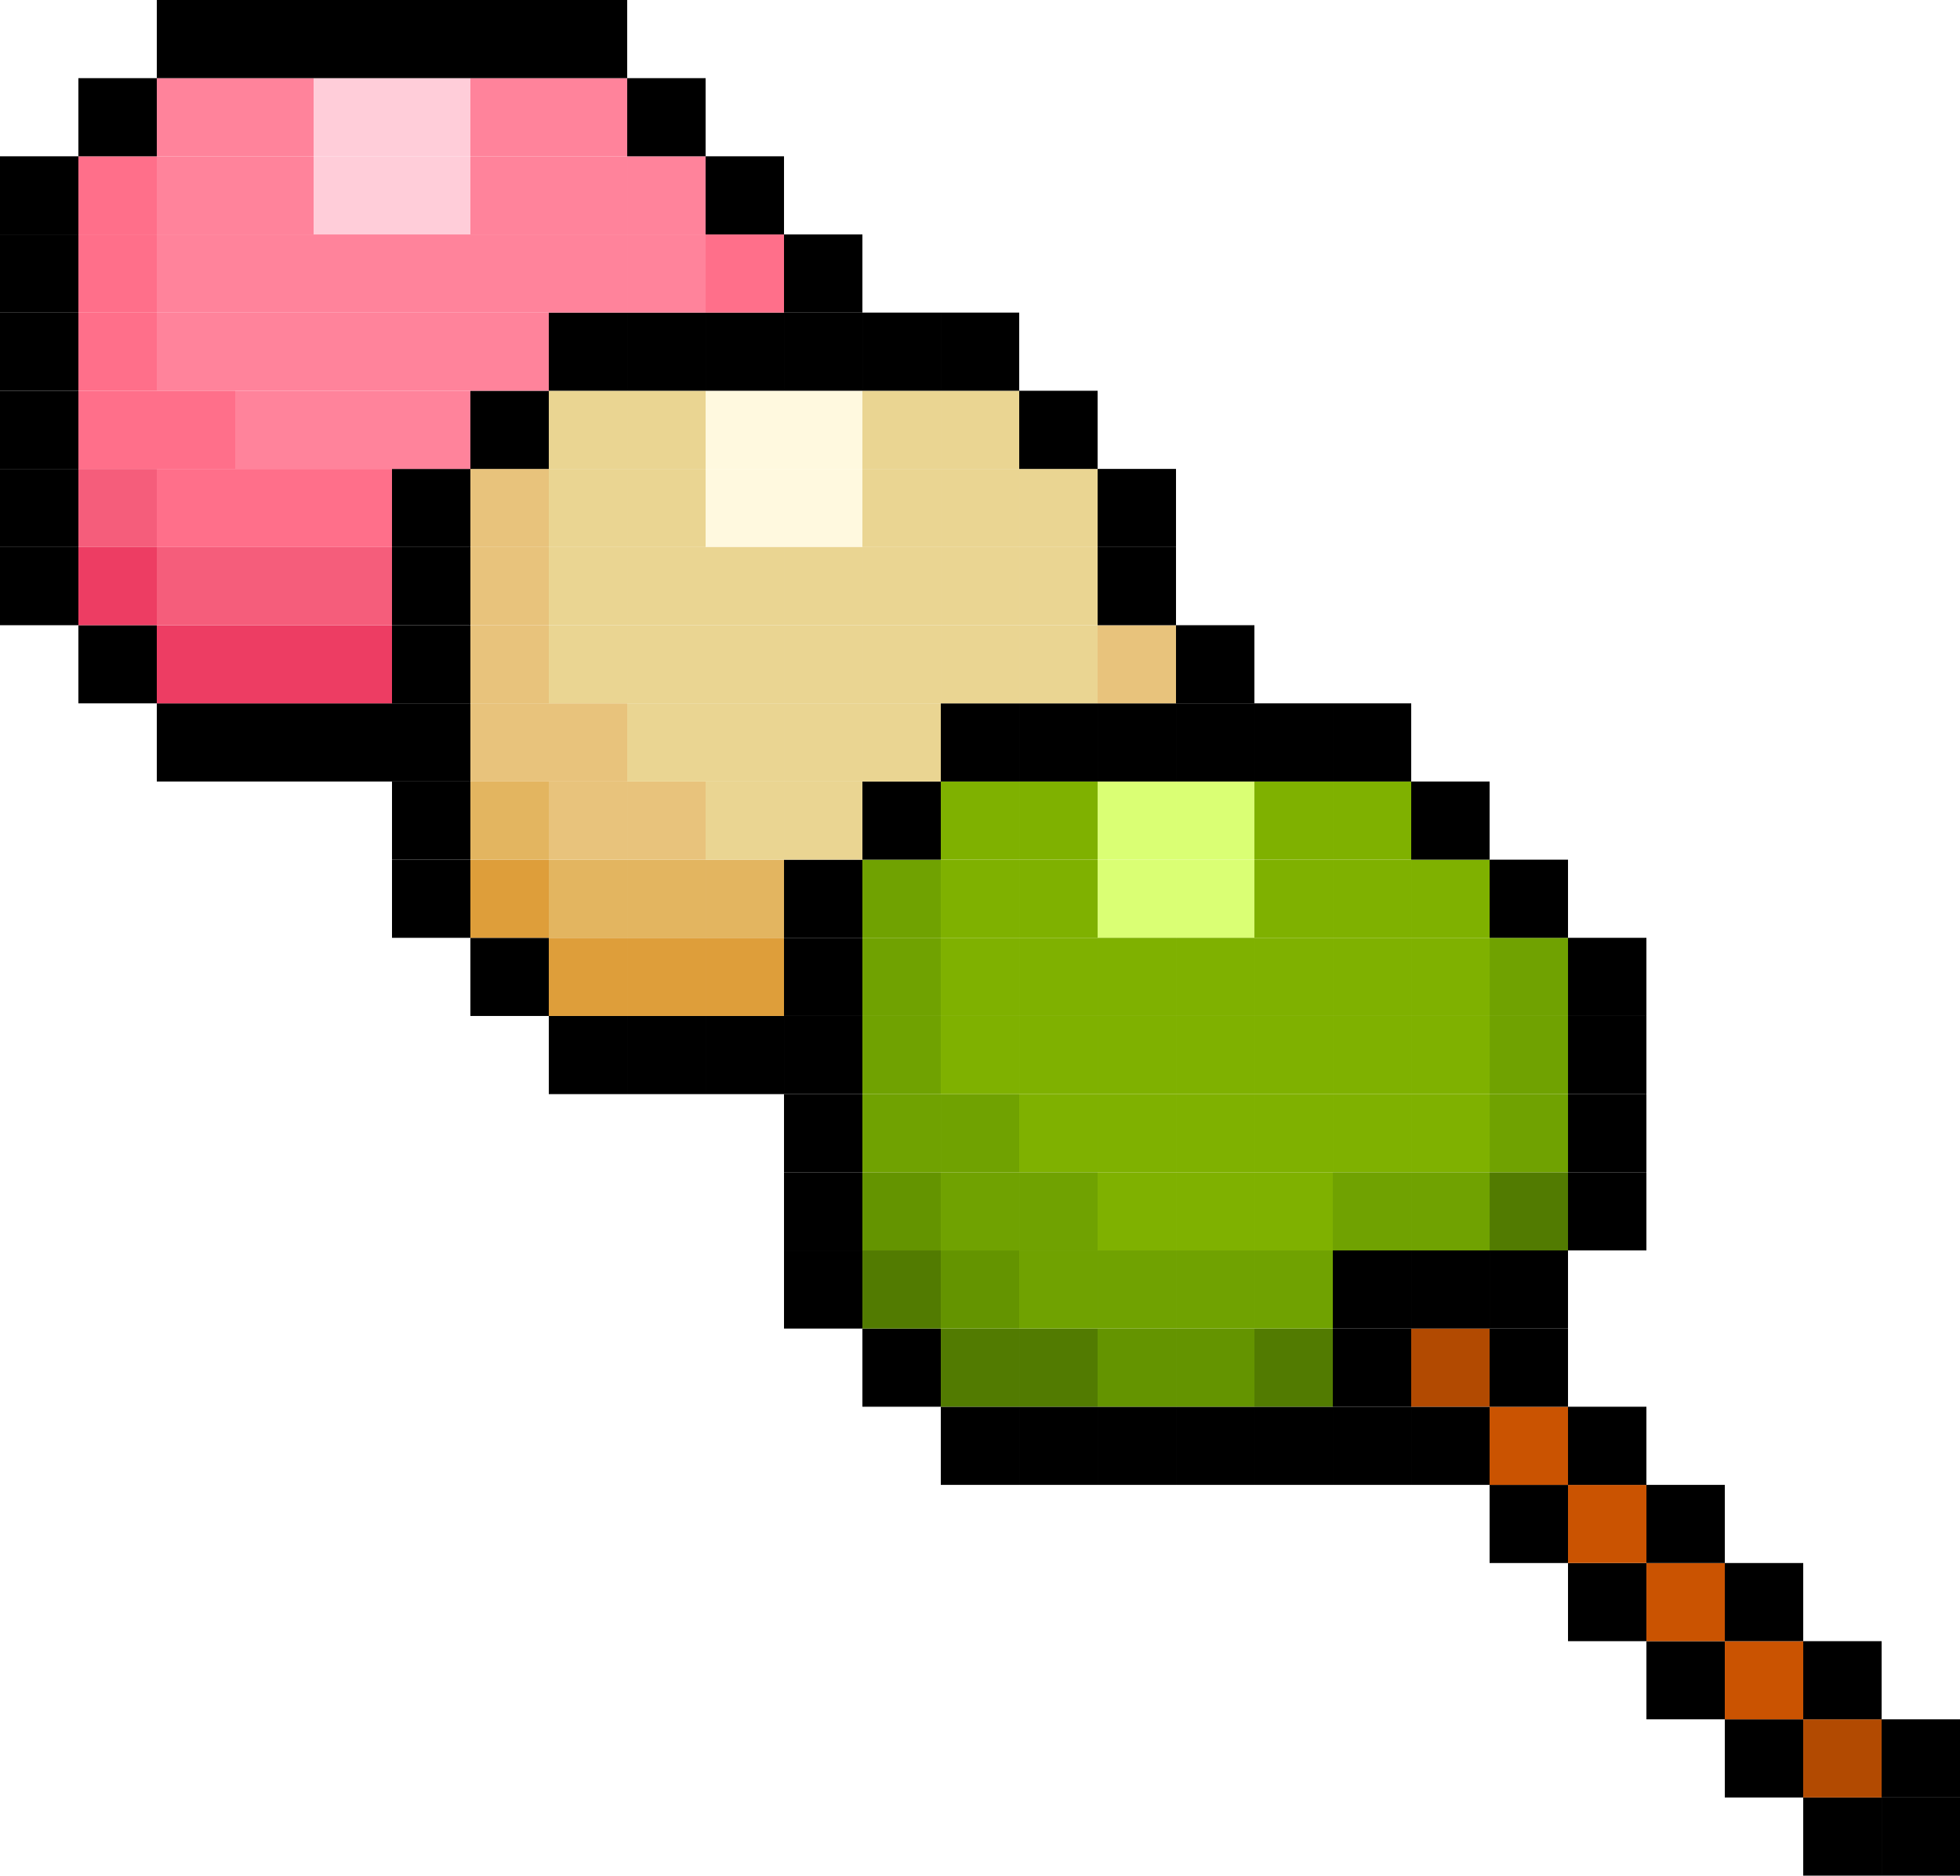
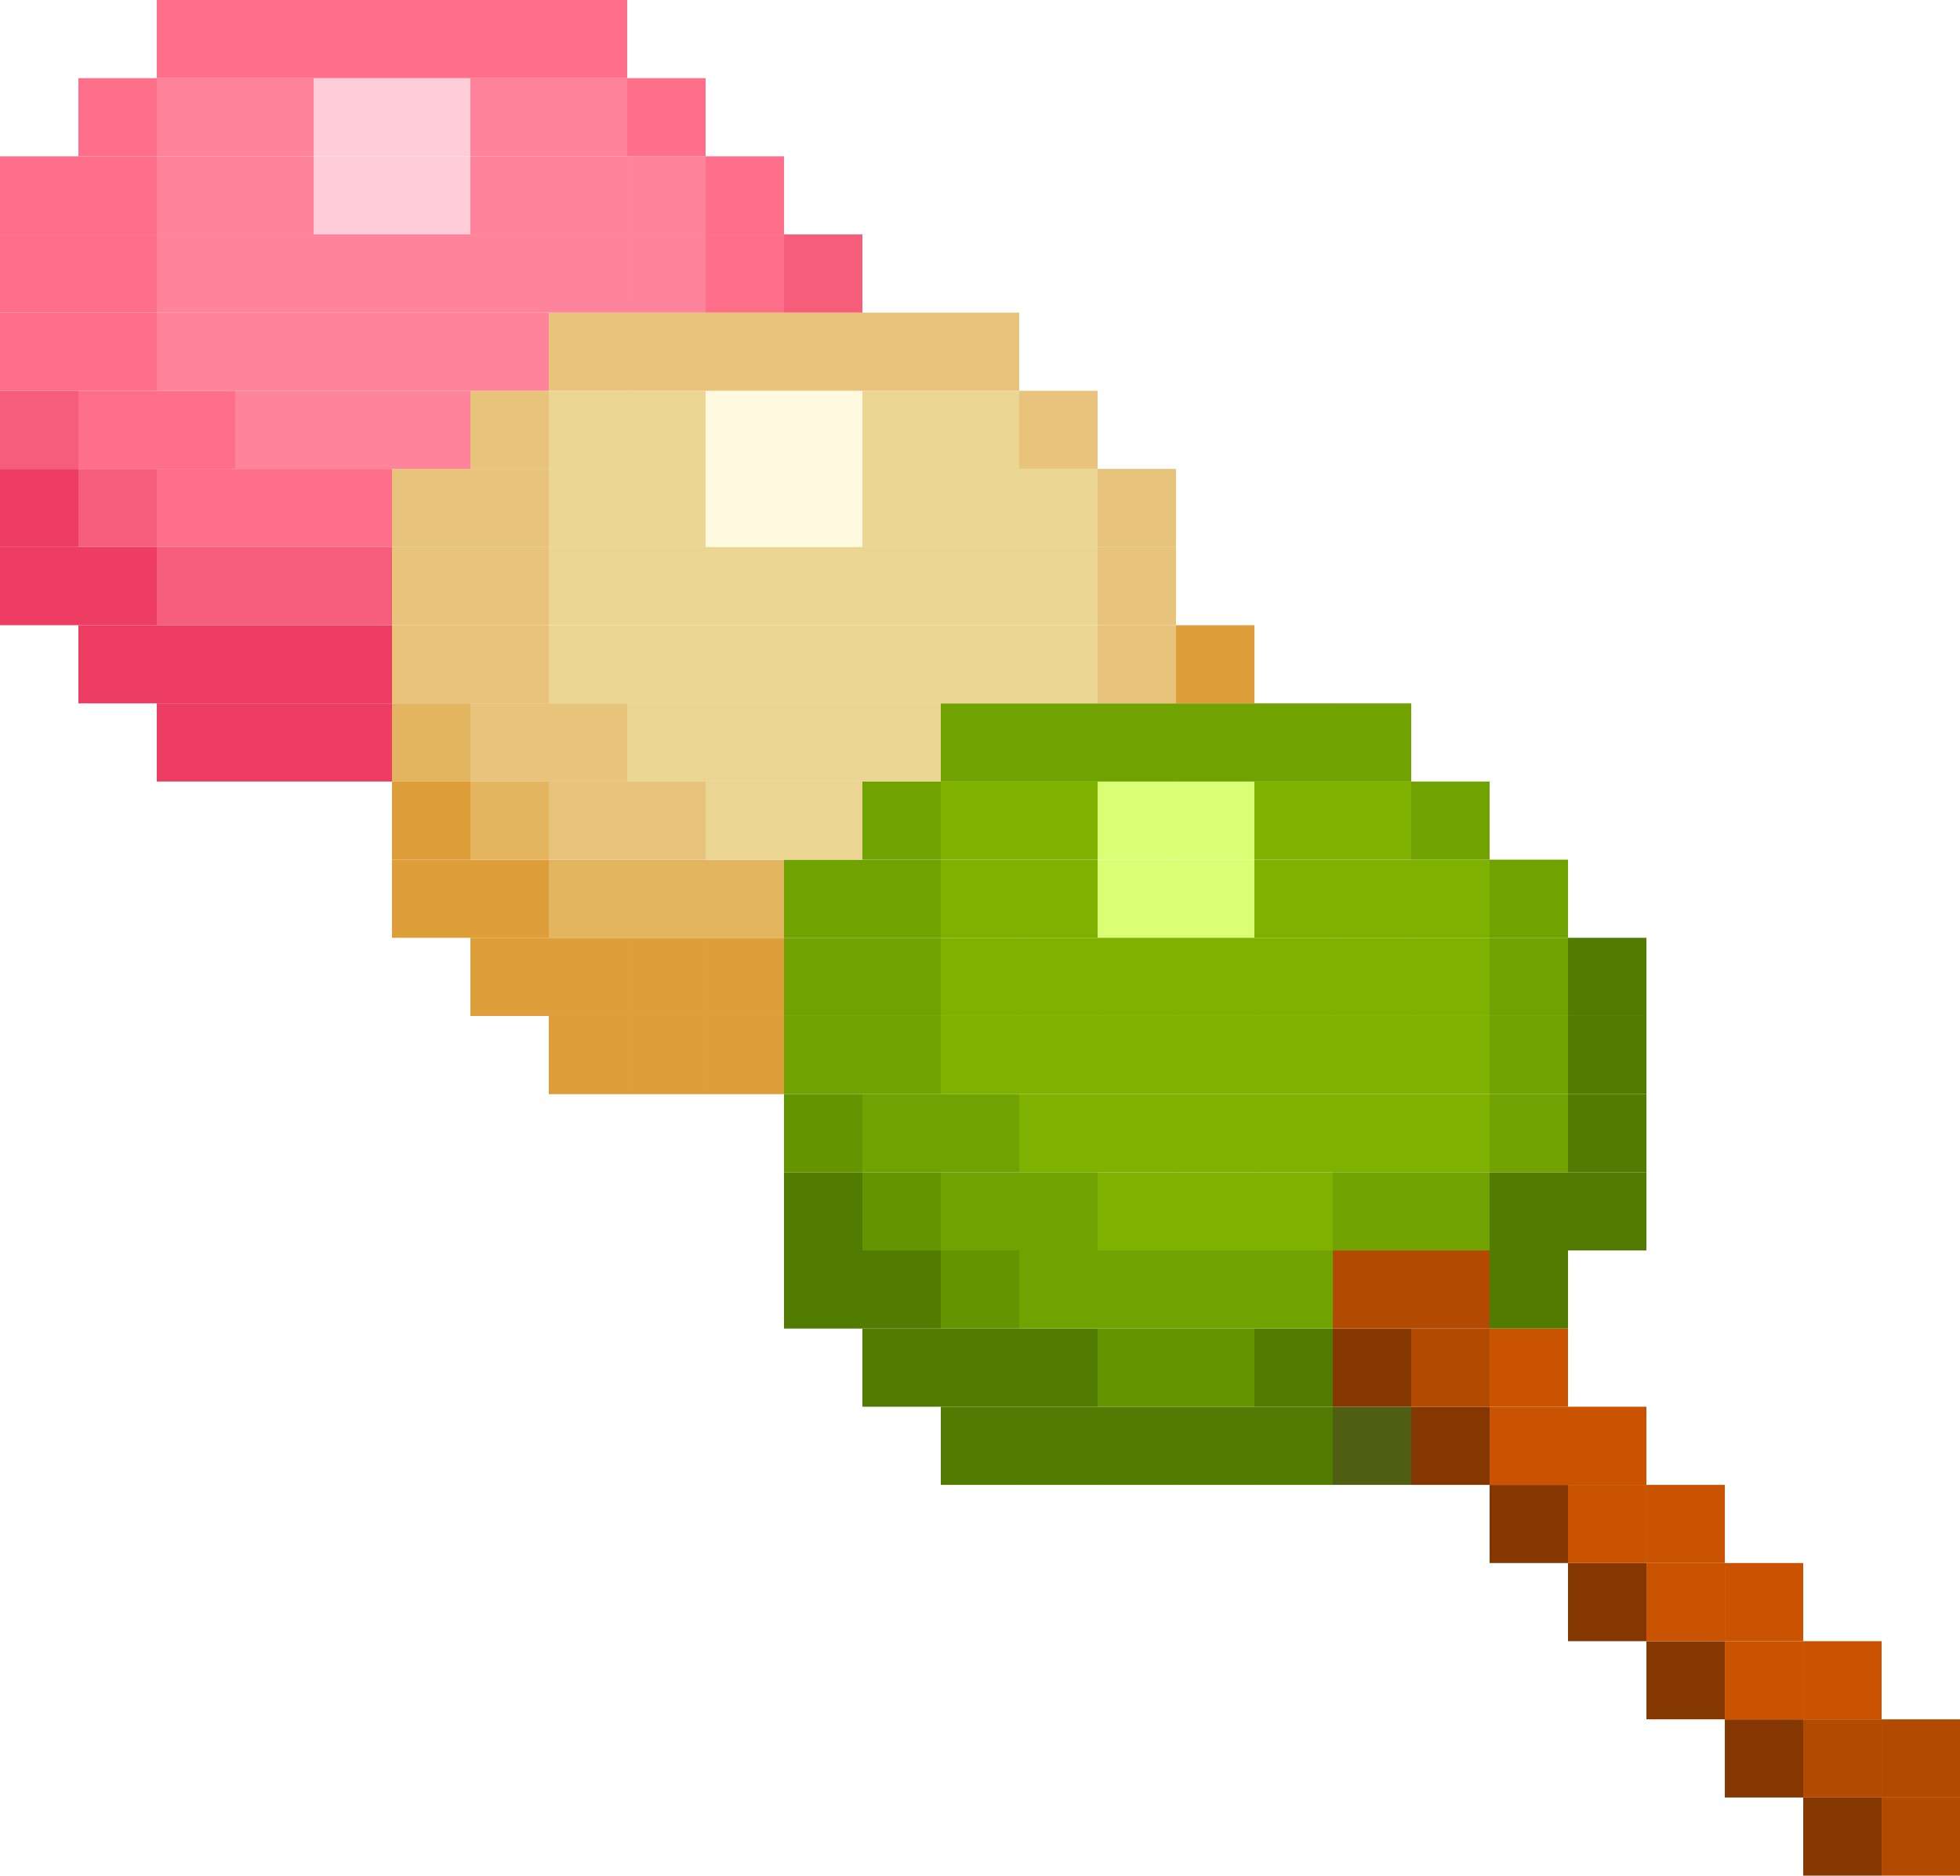
<svg xmlns="http://www.w3.org/2000/svg" width="48.604mm" height="46.515mm" viewBox="0 0 48.604 46.515" version="1.1" id="svg1">
  <defs id="defs1" />
-   <g id="layer1" transform="translate(-105.9717,-94.30666)">
-     <g id="Layer_7" transform="matrix(-0.2645833,0,0,0.2645833,360.7813,72.93997)">
+   <g id="layer1" transform="translate(-174.625,-85.725)">
+     <g id="Layer_7" transform="matrix(-0.2645833,0,0,0.2645833,429.4346,64.35831)">
      <g id="g2320">
-         <rect x="830.795" y="212.609" style="fill:#000000" width="7.348" height="7.325" id="rect2070" />
+         <rect x="830.795" y="212.609" style="fill:#4e5f14" width="7.348" height="7.325" id="rect2070" />
        <g id="g2096">
          <g id="g2095">
-             <rect x="786.706" y="249.235" style="fill:#000000" width="7.348" height="7.325" id="rect2071" />
-             <rect x="794.054" y="241.91" style="fill:#000000" width="7.348" height="7.325" id="rect2072" />
-             <rect x="801.402" y="234.584" style="fill:#000000" width="7.348" height="7.325" id="rect2073" />
-             <rect x="808.751" y="227.259" style="fill:#000000" width="7.348" height="7.325" id="rect2074" />
-             <rect x="816.099" y="219.934" style="fill:#000000" width="7.348" height="7.325" id="rect2075" />
-             <rect x="823.447" y="212.609" style="fill:#000000" width="7.348" height="7.325" id="rect2076" />
-             <rect x="830.795" y="205.284" style="fill:#000000" width="7.348" height="7.325" id="rect2077" />
+             <rect x="786.706" y="249.235" style="fill:#843701" width="7.348" height="7.325" id="rect2071" />
+             <rect x="794.054" y="241.91" style="fill:#843701" width="7.348" height="7.325" id="rect2072" />
+             <rect x="801.402" y="234.584" style="fill:#843701" width="7.348" height="7.325" id="rect2073" />
+             <rect x="808.751" y="227.259" style="fill:#843701" width="7.348" height="7.325" id="rect2074" />
+             <rect x="816.099" y="219.934" style="fill:#843701" width="7.348" height="7.325" id="rect2075" />
+             <rect x="823.447" y="212.609" style="fill:#843701" width="7.348" height="7.325" id="rect2076" />
+             <rect x="830.795" y="205.284" style="fill:#843701" width="7.348" height="7.325" id="rect2077" />
            <g id="g2094">
              <g id="g2093">
                <g id="g2078">
-                   <rect x="779.358" y="249.235" style="fill:#000000" width="7.348" height="7.325" id="rect2078" />
+                   <rect x="779.358" y="249.235" style="fill:#b24a01" width="7.348" height="7.325" id="rect2078" />
                </g>
                <g id="g2079">
                  <rect x="786.706" y="241.91" style="fill:#b24a01" width="7.348" height="7.325" id="rect2079" />
                </g>
                <g id="g2080">
-                   <rect x="779.358" y="241.91" style="fill:#000000" width="7.348" height="7.325" id="rect2080" />
+                   <rect x="779.358" y="241.91" style="fill:#b24a01" width="7.348" height="7.325" id="rect2080" />
                </g>
                <rect x="794.054" y="234.584" style="fill:#ca5301" width="7.348" height="7.325" id="rect2081" />
-                 <rect x="786.706" y="234.584" style="fill:#000000" width="7.348" height="7.325" id="rect2082" />
+                 <rect x="786.706" y="234.584" style="fill:#ca5301" width="7.348" height="7.325" id="rect2082" />
                <rect x="801.402" y="227.259" style="fill:#ca5301" width="7.348" height="7.325" id="rect2083" />
-                 <rect x="794.054" y="227.259" style="fill:#000000" width="7.348" height="7.325" id="rect2084" />
+                 <rect x="794.054" y="227.259" style="fill:#ca5301" width="7.348" height="7.325" id="rect2084" />
                <rect x="808.751" y="219.934" style="fill:#ca5301" width="7.348" height="7.325" id="rect2085" />
-                 <rect x="801.402" y="219.934" style="fill:#000000" width="7.348" height="7.325" id="rect2086" />
+                 <rect x="801.402" y="219.934" style="fill:#ca5301" width="7.348" height="7.325" id="rect2086" />
                <rect x="816.099" y="212.609" style="fill:#ca5301" width="7.348" height="7.325" id="rect2087" />
-                 <rect x="808.751" y="212.609" style="fill:#000000" width="7.348" height="7.325" id="rect2088" />
+                 <rect x="808.751" y="212.609" style="fill:#ca5301" width="7.348" height="7.325" id="rect2088" />
                <g id="g2089">
                  <rect x="823.447" y="205.284" style="fill:#b24a01" width="7.348" height="7.325" id="rect2089" />
                </g>
-                 <rect x="816.099" y="205.284" style="fill:#000000" width="7.348" height="7.325" id="rect2090" />
+                 <rect x="816.099" y="205.284" style="fill:#ca5301" width="7.348" height="7.325" id="rect2090" />
                <g id="g2091">
-                   <rect x="830.795" y="197.958" style="fill:#000000" width="7.348" height="7.325" id="rect2091" />
+                   <rect x="830.795" y="197.958" style="fill:#b24a01" width="7.348" height="7.325" id="rect2091" />
                </g>
                <g id="g2092">
-                   <rect x="823.447" y="197.958" style="fill:#000000" width="7.348" height="7.325" id="rect2092" />
+                   <rect x="823.447" y="197.958" style="fill:#b24a01" width="7.348" height="7.325" id="rect2092" />
                </g>
              </g>
            </g>
          </g>
        </g>
-         <rect x="904.276" y="175.983" style="fill:#000000" width="7.348" height="7.325" id="rect2096" />
+         <rect x="904.276" y="175.983" style="fill:#de9e3a" width="7.348" height="7.325" id="rect2096" />
        <g id="g2115">
          <g id="g2114">
-             <rect x="867.535" y="212.609" style="fill:#000000" width="7.348" height="7.325" id="rect2097" />
-             <rect x="860.187" y="212.609" style="fill:#000000" width="7.348" height="7.325" id="rect2098" />
-             <rect x="852.839" y="212.609" style="fill:#000000" width="7.348" height="7.325" id="rect2099" />
-             <rect x="845.491" y="212.609" style="fill:#000000" width="7.348" height="7.325" id="rect2100" />
-             <rect x="838.143" y="212.609" style="fill:#000000" width="7.348" height="7.325" id="rect2101" />
-             <rect x="874.883" y="205.284" style="fill:#000000" width="7.348" height="7.325" id="rect2102" />
+             <rect x="867.535" y="212.609" style="fill:#527b01" width="7.348" height="7.325" id="rect2097" />
+             <rect x="860.187" y="212.609" style="fill:#527b01" width="7.348" height="7.325" id="rect2098" />
+             <rect x="852.839" y="212.609" style="fill:#527b01" width="7.348" height="7.325" id="rect2099" />
+             <rect x="845.491" y="212.609" style="fill:#527b01" width="7.348" height="7.325" id="rect2100" />
+             <rect x="838.143" y="212.609" style="fill:#527b01" width="7.348" height="7.325" id="rect2101" />
+             <rect x="874.883" y="205.284" style="fill:#527b01" width="7.348" height="7.325" id="rect2102" />
            <rect x="867.535" y="205.284" style="fill:#527b01" width="7.348" height="7.325" id="rect2103" />
            <rect x="860.187" y="205.284" style="fill:#527b01" width="7.348" height="7.325" id="rect2104" />
            <rect x="838.143" y="205.284" style="fill:#527b01" width="7.348" height="7.325" id="rect2105" />
-             <rect x="882.231" y="197.958" style="fill:#000000" width="7.348" height="7.325" id="rect2106" />
+             <rect x="882.231" y="197.958" style="fill:#527b01" width="7.348" height="7.325" id="rect2106" />
            <rect x="874.883" y="197.958" style="fill:#527b01" width="7.348" height="7.325" id="rect2107" />
-             <rect x="816.099" y="197.958" style="fill:#000000" width="7.348" height="7.325" id="rect2108" />
-             <rect x="882.231" y="190.633" style="fill:#000000" width="7.348" height="7.325" id="rect2109" />
+             <rect x="816.099" y="197.958" style="fill:#527b01" width="7.348" height="7.325" id="rect2108" />
+             <rect x="882.231" y="190.633" style="fill:#527b01" width="7.348" height="7.325" id="rect2109" />
            <rect x="816.099" y="190.633" style="fill:#527b01" width="7.348" height="7.325" id="rect2110" />
-             <rect x="808.751" y="190.633" style="fill:#000000" width="7.348" height="7.325" id="rect2111" />
-             <rect x="808.751" y="183.308" style="fill:#000000" width="7.348" height="7.325" id="rect2112" />
-             <rect x="808.751" y="175.983" style="fill:#000000" width="7.348" height="7.325" id="rect2113" />
-             <rect x="808.751" y="168.658" style="fill:#000000" width="7.348" height="7.325" id="rect2114" />
+             <rect x="808.751" y="190.633" style="fill:#527b01" width="7.348" height="7.325" id="rect2111" />
+             <rect x="808.751" y="183.308" style="fill:#527b01" width="7.348" height="7.325" id="rect2112" />
+             <rect x="808.751" y="175.983" style="fill:#527b01" width="7.348" height="7.325" id="rect2113" />
+             <rect x="808.751" y="168.658" style="fill:#527b01" width="7.348" height="7.325" id="rect2114" />
          </g>
        </g>
        <g id="g2124">
          <g id="g2123">
-             <rect x="896.927" y="175.983" style="fill:#000000" width="7.348" height="7.325" id="rect2115" />
-             <rect x="889.579" y="175.983" style="fill:#000000" width="7.348" height="7.325" id="rect2116" />
-             <rect x="911.624" y="168.658" style="fill:#000000" width="7.348" height="7.325" id="rect2117" />
+             <rect x="896.927" y="175.983" style="fill:#de9e3a" width="7.348" height="7.325" id="rect2115" />
+             <rect x="889.579" y="175.983" style="fill:#de9e3a" width="7.348" height="7.325" id="rect2116" />
+             <rect x="911.624" y="168.658" style="fill:#de9e3a" width="7.348" height="7.325" id="rect2117" />
            <rect x="904.276" y="168.658" style="fill:#de9e3a" width="7.348" height="7.325" id="rect2118" />
            <rect x="896.927" y="168.658" style="fill:#de9e3a" width="7.348" height="7.325" id="rect2119" />
            <rect x="889.579" y="168.658" style="fill:#de9e3a" width="7.348" height="7.325" id="rect2120" />
-             <rect x="918.972" y="161.333" style="fill:#000000" width="7.348" height="7.325" id="rect2121" />
+             <rect x="918.972" y="161.333" style="fill:#de9e3a" width="7.348" height="7.325" id="rect2121" />
            <rect x="911.624" y="161.333" style="fill:#de9e3a" width="7.348" height="7.325" id="rect2122" />
-             <rect x="918.972" y="154.007" style="fill:#000000" width="7.348" height="7.325" id="rect2123" />
+             <rect x="918.972" y="154.007" style="fill:#de9e3a" width="7.348" height="7.325" id="rect2123" />
          </g>
        </g>
        <g id="g2127">
          <rect x="852.839" y="161.333" style="fill:#daff74" width="7.348" height="7.325" id="rect2124" />
          <rect x="845.491" y="161.333" style="fill:#daff74" width="7.348" height="7.325" id="rect2125" />
          <rect x="852.839" y="154.007" style="fill:#daff74" width="7.348" height="7.325" id="rect2126" />
          <rect x="845.491" y="154.007" style="fill:#daff74" width="7.348" height="7.325" id="rect2127" />
        </g>
        <g id="g2160">
          <g id="g2159">
            <rect x="852.839" y="190.633" style="fill:#7fb100" width="7.348" height="7.325" id="rect2128" />
            <rect x="845.491" y="190.633" style="fill:#7fb100" width="7.348" height="7.325" id="rect2129" />
            <rect x="838.143" y="190.633" style="fill:#7fb100" width="7.348" height="7.325" id="rect2130" />
            <rect x="860.187" y="183.308" style="fill:#7fb100" width="7.348" height="7.325" id="rect2131" />
            <rect x="852.839" y="183.308" style="fill:#7fb100" width="7.348" height="7.325" id="rect2132" />
            <rect x="845.491" y="183.308" style="fill:#7fb100" width="7.348" height="7.325" id="rect2133" />
            <rect x="838.143" y="183.308" style="fill:#7fb100" width="7.348" height="7.325" id="rect2134" />
            <rect x="830.795" y="183.308" style="fill:#7fb100" width="7.348" height="7.325" id="rect2135" />
            <rect x="823.447" y="183.308" style="fill:#7fb100" width="7.348" height="7.325" id="rect2136" />
            <rect x="867.535" y="175.983" style="fill:#7fb100" width="7.348" height="7.325" id="rect2137" />
            <rect x="860.187" y="175.983" style="fill:#7fb100" width="7.348" height="7.325" id="rect2138" />
            <rect x="852.839" y="175.983" style="fill:#7fb100" width="7.348" height="7.325" id="rect2139" />
            <rect x="845.491" y="175.983" style="fill:#7fb100" width="7.348" height="7.325" id="rect2140" />
            <rect x="838.143" y="175.983" style="fill:#7fb100" width="7.348" height="7.325" id="rect2141" />
            <rect x="830.795" y="175.983" style="fill:#7fb100" width="7.348" height="7.325" id="rect2142" />
            <rect x="823.447" y="175.983" style="fill:#7fb100" width="7.348" height="7.325" id="rect2143" />
            <rect x="867.535" y="168.658" style="fill:#7fb100" width="7.348" height="7.325" id="rect2144" />
            <rect x="860.187" y="168.658" style="fill:#7fb100" width="7.348" height="7.325" id="rect2145" />
            <rect x="852.839" y="168.658" style="fill:#7fb100" width="7.348" height="7.325" id="rect2146" />
            <g id="g2147">
              <rect x="845.491" y="168.658" style="fill:#7fb100" width="7.348" height="7.325" id="rect2147" />
            </g>
            <g id="g2148">
              <rect x="838.143" y="168.658" style="fill:#7fb100" width="7.348" height="7.325" id="rect2148" />
            </g>
            <rect x="830.795" y="168.658" style="fill:#7fb100" width="7.348" height="7.325" id="rect2149" />
            <rect x="823.447" y="168.658" style="fill:#7fb100" width="7.348" height="7.325" id="rect2150" />
            <rect x="867.535" y="161.333" style="fill:#7fb100" width="7.348" height="7.325" id="rect2151" />
            <rect x="860.187" y="161.333" style="fill:#7fb100" width="7.348" height="7.325" id="rect2152" />
            <g id="g2153">
              <rect x="838.143" y="161.333" style="fill:#7fb100" width="7.348" height="7.325" id="rect2153" />
            </g>
            <rect x="830.795" y="161.333" style="fill:#7fb100" width="7.348" height="7.325" id="rect2154" />
            <rect x="823.447" y="161.333" style="fill:#7fb100" width="7.348" height="7.325" id="rect2155" />
            <rect x="867.535" y="154.007" style="fill:#7fb100" width="7.348" height="7.325" id="rect2156" />
            <rect x="860.187" y="154.007" style="fill:#7fb100" width="7.348" height="7.325" id="rect2157" />
            <rect x="838.143" y="154.007" style="fill:#7fb100" width="7.348" height="7.325" id="rect2158" />
            <rect x="830.795" y="154.007" style="fill:#7fb100" width="7.348" height="7.325" id="rect2159" />
          </g>
        </g>
-         <rect x="941.016" y="146.682" style="fill:#000000" width="7.348" height="7.325" id="rect2160" />
+         <rect x="941.016" y="146.682" style="fill:#ed3d63" width="7.348" height="7.325" id="rect2160" />
        <g id="g2194">
          <g id="g2193">
-             <rect x="882.231" y="161.333" style="fill:#000000" width="7.348" height="7.325" id="rect2161" />
+             <rect x="882.231" y="161.333" style="fill:#70a201" width="7.348" height="7.325" id="rect2161" />
            <g id="g2185">
              <g id="g2184">
                <g id="g2162">
                  <rect x="852.839" y="205.284" style="fill:#649400" width="7.348" height="7.325" id="rect2162" />
                </g>
                <g id="g2163">
                  <rect x="845.491" y="205.284" style="fill:#649400" width="7.348" height="7.325" id="rect2163" />
                </g>
                <g id="g2164">
                  <rect x="867.535" y="197.958" style="fill:#649400" width="7.348" height="7.325" id="rect2164" />
                </g>
                <rect x="860.187" y="197.958" style="fill:#70a201" width="7.348" height="7.325" id="rect2165" />
                <rect x="852.839" y="197.958" style="fill:#70a201" width="7.348" height="7.325" id="rect2166" />
                <rect x="845.491" y="197.958" style="fill:#70a201" width="7.348" height="7.325" id="rect2167" />
                <rect x="838.143" y="197.958" style="fill:#70a201" width="7.348" height="7.325" id="rect2168" />
                <g id="g2169">
                  <rect x="874.883" y="190.633" style="fill:#649400" width="7.348" height="7.325" id="rect2169" />
                </g>
                <rect x="867.535" y="190.633" style="fill:#70a201" width="7.348" height="7.325" id="rect2170" />
                <rect x="860.187" y="190.633" style="fill:#70a201" width="7.348" height="7.325" id="rect2171" />
                <rect x="830.795" y="190.633" style="fill:#70a201" width="7.348" height="7.325" id="rect2172" />
                <rect x="823.447" y="190.633" style="fill:#70a201" width="7.348" height="7.325" id="rect2173" />
                <g id="g2174">
-                   <rect x="882.231" y="183.308" style="fill:#000000" width="7.348" height="7.325" id="rect2174" />
+                   <rect x="882.231" y="183.308" style="fill:#649400" width="7.348" height="7.325" id="rect2174" />
                </g>
                <rect x="874.883" y="183.308" style="fill:#70a201" width="7.348" height="7.325" id="rect2175" />
                <rect x="867.535" y="183.308" style="fill:#70a201" width="7.348" height="7.325" id="rect2176" />
                <rect x="816.099" y="183.308" style="fill:#70a201" width="7.348" height="7.325" id="rect2177" />
-                 <rect x="882.231" y="175.983" style="fill:#000000" width="7.348" height="7.325" id="rect2178" />
+                 <rect x="882.231" y="175.983" style="fill:#70a201" width="7.348" height="7.325" id="rect2178" />
                <rect x="874.883" y="175.983" style="fill:#70a201" width="7.348" height="7.325" id="rect2179" />
                <rect x="816.099" y="175.983" style="fill:#70a201" width="7.348" height="7.325" id="rect2180" />
-                 <rect x="882.231" y="168.658" style="fill:#000000" width="7.348" height="7.325" id="rect2181" />
+                 <rect x="882.231" y="168.658" style="fill:#70a201" width="7.348" height="7.325" id="rect2181" />
                <rect x="874.883" y="168.658" style="fill:#70a201" width="7.348" height="7.325" id="rect2182" />
                <rect x="816.099" y="168.658" style="fill:#70a201" width="7.348" height="7.325" id="rect2183" />
                <rect x="874.883" y="161.333" style="fill:#70a201" width="7.348" height="7.325" id="rect2184" />
              </g>
            </g>
-             <rect x="816.099" y="161.333" style="fill:#000000" width="7.348" height="7.325" id="rect2185" />
-             <rect x="823.447" y="154.007" style="fill:#000000" width="7.348" height="7.325" id="rect2186" />
+             <rect x="816.099" y="161.333" style="fill:#70a201" width="7.348" height="7.325" id="rect2185" />
+             <rect x="823.447" y="154.007" style="fill:#70a201" width="7.348" height="7.325" id="rect2186" />
            <g id="g2192">
-               <rect x="874.883" y="154.007" style="fill:#000000" width="7.348" height="7.325" id="rect2187" />
-               <rect x="867.535" y="146.682" style="fill:#000000" width="7.348" height="7.325" id="rect2188" />
-               <rect x="860.187" y="146.682" style="fill:#000000" width="7.348" height="7.325" id="rect2189" />
-               <rect x="852.839" y="146.682" style="fill:#000000" width="7.348" height="7.325" id="rect2190" />
-               <rect x="845.491" y="146.682" style="fill:#000000" width="7.348" height="7.325" id="rect2191" />
-               <rect x="838.143" y="146.682" style="fill:#000000" width="7.348" height="7.325" id="rect2192" />
-             </g>
-           </g>
-         </g>
-         <rect x="830.795" y="146.682" style="fill:#000000" width="7.348" height="7.325" id="rect2194" />
+               <rect x="874.883" y="154.007" style="fill:#70a201" width="7.348" height="7.325" id="rect2187" />
+               <rect x="867.535" y="146.682" style="fill:#70a201" width="7.348" height="7.325" id="rect2188" />
+               <rect x="860.187" y="146.682" style="fill:#70a201" width="7.348" height="7.325" id="rect2189" />
+               <rect x="852.839" y="146.682" style="fill:#70a201" width="7.348" height="7.325" id="rect2190" />
+               <rect x="845.491" y="146.682" style="fill:#70a201" width="7.348" height="7.325" id="rect2191" />
+               <rect x="838.143" y="146.682" style="fill:#70a201" width="7.348" height="7.325" id="rect2192" />
+             </g>
+           </g>
+         </g>
+         <rect x="830.795" y="146.682" style="fill:#70a201" width="7.348" height="7.325" id="rect2194" />
        <g id="g2198">
          <g id="g2197">
            <rect x="852.839" y="139.357" style="fill:#e8c37c" width="7.348" height="7.325" id="rect2195" />
-             <rect x="845.491" y="139.357" style="fill:#000000" width="7.348" height="7.325" id="rect2196" />
-             <rect x="852.839" y="132.032" style="fill:#000000" width="7.348" height="7.325" id="rect2197" />
+             <rect x="845.491" y="139.357" style="fill:#de9e3a" width="7.348" height="7.325" id="rect2196" />
+             <rect x="852.839" y="132.032" style="fill:#e8c37c" width="7.348" height="7.325" id="rect2197" />
          </g>
        </g>
        <g id="g2207">
          <g id="g2206">
-             <rect x="933.668" y="146.682" style="fill:#000000" width="7.348" height="7.325" id="rect2198" />
-             <rect x="926.32" y="146.682" style="fill:#000000" width="7.348" height="7.325" id="rect2199" />
-             <rect x="948.364" y="139.357" style="fill:#000000" width="7.348" height="7.325" id="rect2200" />
+             <rect x="933.668" y="146.682" style="fill:#ed3d63" width="7.348" height="7.325" id="rect2198" />
+             <rect x="926.32" y="146.682" style="fill:#ed3d63" width="7.348" height="7.325" id="rect2199" />
+             <rect x="948.364" y="139.357" style="fill:#ed3d63" width="7.348" height="7.325" id="rect2200" />
            <rect x="941.016" y="139.357" style="fill:#ed3d63" width="7.348" height="7.325" id="rect2201" />
            <rect x="933.668" y="139.357" style="fill:#ed3d63" width="7.348" height="7.325" id="rect2202" />
            <rect x="926.32" y="139.357" style="fill:#ed3d63" width="7.348" height="7.325" id="rect2203" />
-             <rect x="955.712" y="132.032" style="fill:#000000" width="7.348" height="7.325" id="rect2204" />
+             <rect x="955.712" y="132.032" style="fill:#ed3d63" width="7.348" height="7.325" id="rect2204" />
            <rect x="948.364" y="132.032" style="fill:#ed3d63" width="7.348" height="7.325" id="rect2205" />
-             <rect x="955.712" y="124.707" style="fill:#000000" width="7.348" height="7.325" id="rect2206" />
-           </g>
-         </g>
-         <rect x="852.839" y="124.707" style="fill:#000000" width="7.348" height="7.325" id="rect2207" />
+             <rect x="955.712" y="124.707" style="fill:#ed3d63" width="7.348" height="7.325" id="rect2206" />
+           </g>
+         </g>
+         <rect x="852.839" y="124.707" style="fill:#e8c37c" width="7.348" height="7.325" id="rect2207" />
        <g id="g2224">
          <g id="g2223">
            <g id="g2208">
              <rect x="904.276" y="161.333" style="fill:#e3b560" width="7.348" height="7.325" id="rect2208" />
            </g>
            <g id="g2209">
              <rect x="896.927" y="161.333" style="fill:#e3b560" width="7.348" height="7.325" id="rect2209" />
            </g>
            <g id="g2210">
              <rect x="889.579" y="161.333" style="fill:#e3b560" width="7.348" height="7.325" id="rect2210" />
            </g>
            <g id="g2211">
              <rect x="911.624" y="154.007" style="fill:#e3b560" width="7.348" height="7.325" id="rect2211" />
            </g>
            <rect x="904.276" y="154.007" style="fill:#e8c37c" width="7.348" height="7.325" id="rect2212" />
            <rect x="896.927" y="154.007" style="fill:#e8c37c" width="7.348" height="7.325" id="rect2213" />
            <g id="g2214">
-               <rect x="918.972" y="146.682" style="fill:#000000" width="7.348" height="7.325" id="rect2214" />
+               <rect x="918.972" y="146.682" style="fill:#e3b560" width="7.348" height="7.325" id="rect2214" />
            </g>
            <rect x="911.624" y="146.682" style="fill:#e8c37c" width="7.348" height="7.325" id="rect2215" />
            <rect x="904.276" y="146.682" style="fill:#e8c37c" width="7.348" height="7.325" id="rect2216" />
-             <rect x="918.972" y="139.357" style="fill:#000000" width="7.348" height="7.325" id="rect2217" />
+             <rect x="918.972" y="139.357" style="fill:#e8c37c" width="7.348" height="7.325" id="rect2217" />
            <rect x="911.624" y="139.357" style="fill:#e8c37c" width="7.348" height="7.325" id="rect2218" />
-             <rect x="918.972" y="132.032" style="fill:#000000" width="7.348" height="7.325" id="rect2219" />
+             <rect x="918.972" y="132.032" style="fill:#e8c37c" width="7.348" height="7.325" id="rect2219" />
            <rect x="911.624" y="132.032" style="fill:#e8c37c" width="7.348" height="7.325" id="rect2220" />
-             <rect x="918.972" y="124.707" style="fill:#000000" width="7.348" height="7.325" id="rect2221" />
+             <rect x="918.972" y="124.707" style="fill:#e8c37c" width="7.348" height="7.325" id="rect2221" />
            <rect x="911.624" y="124.707" style="fill:#e8c37c" width="7.348" height="7.325" id="rect2222" />
-             <rect x="911.624" y="117.382" style="fill:#000000" width="7.348" height="7.325" id="rect2223" />
+             <rect x="911.624" y="117.382" style="fill:#e8c37c" width="7.348" height="7.325" id="rect2223" />
          </g>
        </g>
        <g id="g2228">
          <g id="g2227">
            <rect x="889.579" y="124.707" style="fill:#fff9df" width="7.348" height="7.325" id="rect2224" />
            <rect x="882.231" y="124.707" style="fill:#fff9df" width="7.348" height="7.325" id="rect2225" />
            <rect x="889.579" y="117.382" style="fill:#fff9df" width="7.348" height="7.325" id="rect2226" />
            <rect x="882.231" y="117.382" style="fill:#fff9df" width="7.348" height="7.325" id="rect2227" />
          </g>
        </g>
        <g id="g2257">
          <g id="g2256">
            <rect x="889.579" y="154.007" style="fill:#ead592" width="7.348" height="7.325" id="rect2228" />
            <rect x="882.231" y="154.007" style="fill:#ead592" width="7.348" height="7.325" id="rect2229" />
            <rect x="896.927" y="146.682" style="fill:#ead592" width="7.348" height="7.325" id="rect2230" />
            <rect x="889.579" y="146.682" style="fill:#ead592" width="7.348" height="7.325" id="rect2231" />
            <rect x="882.231" y="146.682" style="fill:#ead592" width="7.348" height="7.325" id="rect2232" />
            <rect x="874.883" y="146.682" style="fill:#ead592" width="7.348" height="7.325" id="rect2233" />
            <rect x="904.276" y="139.357" style="fill:#ead592" width="7.348" height="7.325" id="rect2234" />
            <rect x="896.927" y="139.357" style="fill:#ead592" width="7.348" height="7.325" id="rect2235" />
            <rect x="889.579" y="139.357" style="fill:#ead592" width="7.348" height="7.325" id="rect2236" />
            <rect x="882.231" y="139.357" style="fill:#ead592" width="7.348" height="7.325" id="rect2237" />
            <rect x="874.883" y="139.357" style="fill:#ead592" width="7.348" height="7.325" id="rect2238" />
            <rect x="867.535" y="139.357" style="fill:#ead592" width="7.348" height="7.325" id="rect2239" />
            <rect x="860.187" y="139.357" style="fill:#ead592" width="7.348" height="7.325" id="rect2240" />
            <rect x="904.276" y="132.032" style="fill:#ead592" width="7.348" height="7.325" id="rect2241" />
            <rect x="896.927" y="132.032" style="fill:#ead592" width="7.348" height="7.325" id="rect2242" />
            <rect x="889.579" y="132.032" style="fill:#ead592" width="7.348" height="7.325" id="rect2243" />
            <rect x="882.231" y="132.032" style="fill:#ead592" width="7.348" height="7.325" id="rect2244" />
            <rect x="874.883" y="132.032" style="fill:#ead592" width="7.348" height="7.325" id="rect2245" />
            <rect x="867.535" y="132.032" style="fill:#ead592" width="7.348" height="7.325" id="rect2246" />
            <rect x="860.187" y="132.032" style="fill:#ead592" width="7.348" height="7.325" id="rect2247" />
            <rect x="904.276" y="124.707" style="fill:#ead592" width="7.348" height="7.325" id="rect2248" />
            <rect x="896.927" y="124.707" style="fill:#ead592" width="7.348" height="7.325" id="rect2249" />
            <rect x="874.883" y="124.707" style="fill:#ead592" width="7.348" height="7.325" id="rect2250" />
            <rect x="867.535" y="124.707" style="fill:#ead592" width="7.348" height="7.325" id="rect2251" />
            <rect x="860.187" y="124.707" style="fill:#ead592" width="7.348" height="7.325" id="rect2252" />
            <rect x="904.276" y="117.382" style="fill:#ead592" width="7.348" height="7.325" id="rect2253" />
            <rect x="896.927" y="117.382" style="fill:#ead592" width="7.348" height="7.325" id="rect2254" />
            <rect x="874.883" y="117.382" style="fill:#ead592" width="7.348" height="7.325" id="rect2255" />
            <rect x="867.535" y="117.382" style="fill:#ead592" width="7.348" height="7.325" id="rect2256" />
          </g>
        </g>
-         <rect x="860.187" y="117.382" style="fill:#000000" width="7.348" height="7.325" id="rect2257" />
+         <rect x="860.187" y="117.382" style="fill:#e8c37c" width="7.348" height="7.325" id="rect2257" />
        <g id="g2263">
-           <rect x="904.276" y="110.056" style="fill:#000000" width="7.348" height="7.325" id="rect2258" />
-           <rect x="896.927" y="110.056" style="fill:#000000" width="7.348" height="7.325" id="rect2259" />
-           <rect x="889.579" y="110.056" style="fill:#000000" width="7.348" height="7.325" id="rect2260" />
-           <rect x="882.231" y="110.056" style="fill:#000000" width="7.348" height="7.325" id="rect2261" />
-           <rect x="874.883" y="110.056" style="fill:#000000" width="7.348" height="7.325" id="rect2262" />
-           <rect x="867.535" y="110.056" style="fill:#000000" width="7.348" height="7.325" id="rect2263" />
+           <rect x="904.276" y="110.056" style="fill:#e8c37c" width="7.348" height="7.325" id="rect2258" />
+           <rect x="896.927" y="110.056" style="fill:#e8c37c" width="7.348" height="7.325" id="rect2259" />
+           <rect x="889.579" y="110.056" style="fill:#e8c37c" width="7.348" height="7.325" id="rect2260" />
+           <rect x="882.231" y="110.056" style="fill:#e8c37c" width="7.348" height="7.325" id="rect2261" />
+           <rect x="874.883" y="110.056" style="fill:#e8c37c" width="7.348" height="7.325" id="rect2262" />
+           <rect x="867.535" y="110.056" style="fill:#e8c37c" width="7.348" height="7.325" id="rect2263" />
        </g>
        <g id="g2269">
          <g id="g2268">
            <g id="g2264">
              <rect x="926.32" y="95.406" style="fill:#ffcdd9" width="7.348" height="7.325" id="rect2264" />
            </g>
            <g id="g2265">
              <rect x="918.972" y="95.406" style="fill:#ffcdd9" width="7.348" height="7.325" id="rect2265" />
            </g>
            <g id="g2266">
              <rect x="926.32" y="88.081" style="fill:#ffcdd9" width="7.348" height="7.325" id="rect2266" />
            </g>
            <g id="g2267">
              <rect x="918.972" y="88.081" style="fill:#ffcdd9" width="7.348" height="7.325" id="rect2267" />
            </g>
          </g>
        </g>
        <g id="g2293">
          <g id="g2292">
            <rect x="933.668" y="117.382" style="fill:#ff839b" width="7.348" height="7.325" id="rect2269" />
            <rect x="926.32" y="117.382" style="fill:#ff839b" width="7.348" height="7.325" id="rect2270" />
            <rect x="918.972" y="117.382" style="fill:#ff839b" width="7.348" height="7.325" id="rect2271" />
            <rect x="941.016" y="110.056" style="fill:#ff839b" width="7.348" height="7.325" id="rect2272" />
            <rect x="933.668" y="110.056" style="fill:#ff839b" width="7.348" height="7.325" id="rect2273" />
            <rect x="926.32" y="110.056" style="fill:#ff839b" width="7.348" height="7.325" id="rect2274" />
            <rect x="918.972" y="110.056" style="fill:#ff839b" width="7.348" height="7.325" id="rect2275" />
            <rect x="911.624" y="110.056" style="fill:#ff839b" width="7.348" height="7.325" id="rect2276" />
            <rect x="941.016" y="102.731" style="fill:#ff839b" width="7.348" height="7.325" id="rect2277" />
            <rect x="933.668" y="102.731" style="fill:#ff839b" width="7.348" height="7.325" id="rect2278" />
            <rect x="926.32" y="102.731" style="fill:#ff839b" width="7.348" height="7.325" id="rect2279" />
            <rect x="918.972" y="102.731" style="fill:#ff839b" width="7.348" height="7.325" id="rect2280" />
            <rect x="911.624" y="102.731" style="fill:#ff839b" width="7.348" height="7.325" id="rect2281" />
            <rect x="904.276" y="102.731" style="fill:#ff839b" width="7.348" height="7.325" id="rect2282" />
            <rect x="896.927" y="102.731" style="fill:#ff839b" width="7.348" height="7.325" id="rect2283" />
            <rect x="941.016" y="95.406" style="fill:#ff839b" width="7.348" height="7.325" id="rect2284" />
            <rect x="933.668" y="95.406" style="fill:#ff839b" width="7.348" height="7.325" id="rect2285" />
            <rect x="911.624" y="95.406" style="fill:#ff839b" width="7.348" height="7.325" id="rect2286" />
            <rect x="904.276" y="95.406" style="fill:#ff839b" width="7.348" height="7.325" id="rect2287" />
            <rect x="896.927" y="95.406" style="fill:#ff839b" width="7.348" height="7.325" id="rect2288" />
            <rect x="941.016" y="88.081" style="fill:#ff839b" width="7.348" height="7.325" id="rect2289" />
            <rect x="933.668" y="88.081" style="fill:#ff839b" width="7.348" height="7.325" id="rect2290" />
            <rect x="911.624" y="88.081" style="fill:#ff839b" width="7.348" height="7.325" id="rect2291" />
            <rect x="904.276" y="88.081" style="fill:#ff839b" width="7.348" height="7.325" id="rect2292" />
          </g>
        </g>
        <g id="g2314">
          <g id="g2313">
            <g id="g2294">
              <rect x="941.016" y="132.032" style="fill:#f55d7b" width="7.348" height="7.325" id="rect2293" />
            </g>
            <g id="g2295">
              <rect x="933.668" y="132.032" style="fill:#f55d7b" width="7.348" height="7.325" id="rect2294" />
            </g>
            <g id="g2296">
              <rect x="926.32" y="132.032" style="fill:#f55d7b" width="7.348" height="7.325" id="rect2295" />
            </g>
            <g id="g2297">
              <rect x="948.364" y="124.707" style="fill:#f55d7b" width="7.348" height="7.325" id="rect2296" />
            </g>
            <rect x="941.016" y="124.707" style="fill:#ff6f8a" width="7.348" height="7.325" id="rect2297" />
            <rect x="933.668" y="124.707" style="fill:#ff6f8a" width="7.348" height="7.325" id="rect2298" />
            <rect x="926.32" y="124.707" style="fill:#ff6f8a" width="7.348" height="7.325" id="rect2299" />
            <g id="g2300">
-               <rect x="955.712" y="117.382" style="fill:#000000" width="7.348" height="7.325" id="rect2300" />
+               <rect x="955.712" y="117.382" style="fill:#f55d7b" width="7.348" height="7.325" id="rect2300" />
            </g>
            <rect x="948.364" y="117.382" style="fill:#ff6f8a" width="7.348" height="7.325" id="rect2301" />
            <rect x="941.016" y="117.382" style="fill:#ff6f8a" width="7.348" height="7.325" id="rect2302" />
-             <rect x="955.712" y="110.056" style="fill:#000000" width="7.348" height="7.325" id="rect2303" />
+             <rect x="955.712" y="110.056" style="fill:#ff6f8a" width="7.348" height="7.325" id="rect2303" />
            <rect x="948.364" y="110.056" style="fill:#ff6f8a" width="7.348" height="7.325" id="rect2304" />
-             <rect x="955.712" y="102.731" style="fill:#000000" width="7.348" height="7.325" id="rect2305" />
+             <rect x="955.712" y="102.731" style="fill:#ff6f8a" width="7.348" height="7.325" id="rect2305" />
            <rect x="948.364" y="102.731" style="fill:#ff6f8a" width="7.348" height="7.325" id="rect2306" />
            <rect x="889.579" y="102.731" style="fill:#ff6f8a" width="7.348" height="7.325" id="rect2307" />
            <g id="g2308">
-               <rect x="882.231" y="102.731" style="fill:#000000" width="7.348" height="7.325" id="rect2308" />
-             </g>
-             <rect x="955.712" y="95.406" style="fill:#000000" width="7.348" height="7.325" id="rect2309" />
+               <rect x="882.231" y="102.731" style="fill:#f55d7b" width="7.348" height="7.325" id="rect2308" />
+             </g>
+             <rect x="955.712" y="95.406" style="fill:#ff6f8a" width="7.348" height="7.325" id="rect2309" />
            <rect x="948.364" y="95.406" style="fill:#ff6f8a" width="7.348" height="7.325" id="rect2310" />
-             <rect x="889.579" y="95.406" style="fill:#000000" width="7.348" height="7.325" id="rect2311" />
-             <rect x="948.364" y="88.081" style="fill:#000000" width="7.348" height="7.325" id="rect2312" />
-             <rect x="896.927" y="88.081" style="fill:#000000" width="7.348" height="7.325" id="rect2313" />
+             <rect x="889.579" y="95.406" style="fill:#ff6f8a" width="7.348" height="7.325" id="rect2311" />
+             <rect x="948.364" y="88.081" style="fill:#ff6f8a" width="7.348" height="7.325" id="rect2312" />
+             <rect x="896.927" y="88.081" style="fill:#ff6f8a" width="7.348" height="7.325" id="rect2313" />
          </g>
        </g>
        <g id="g2319">
-           <rect x="941.016" y="80.756" style="fill:#000000" width="7.348" height="7.325" id="rect2314" />
-           <rect x="933.668" y="80.756" style="fill:#000000" width="7.348" height="7.325" id="rect2315" />
-           <rect x="926.32" y="80.756" style="fill:#000000" width="7.348" height="7.325" id="rect2316" />
-           <rect x="918.972" y="80.756" style="fill:#000000" width="7.348" height="7.325" id="rect2317" />
-           <rect x="911.624" y="80.756" style="fill:#000000" width="7.348" height="7.325" id="rect2318" />
-           <rect x="904.276" y="80.756" style="fill:#000000" width="7.348" height="7.325" id="rect2319" />
+           <rect x="941.016" y="80.756" style="fill:#ff6f8a" width="7.348" height="7.325" id="rect2314" />
+           <rect x="933.668" y="80.756" style="fill:#ff6f8a" width="7.348" height="7.325" id="rect2315" />
+           <rect x="926.32" y="80.756" style="fill:#ff6f8a" width="7.348" height="7.325" id="rect2316" />
+           <rect x="918.972" y="80.756" style="fill:#ff6f8a" width="7.348" height="7.325" id="rect2317" />
+           <rect x="911.624" y="80.756" style="fill:#ff6f8a" width="7.348" height="7.325" id="rect2318" />
+           <rect x="904.276" y="80.756" style="fill:#ff6f8a" width="7.348" height="7.325" id="rect2319" />
        </g>
      </g>
    </g>
  </g>
</svg>
